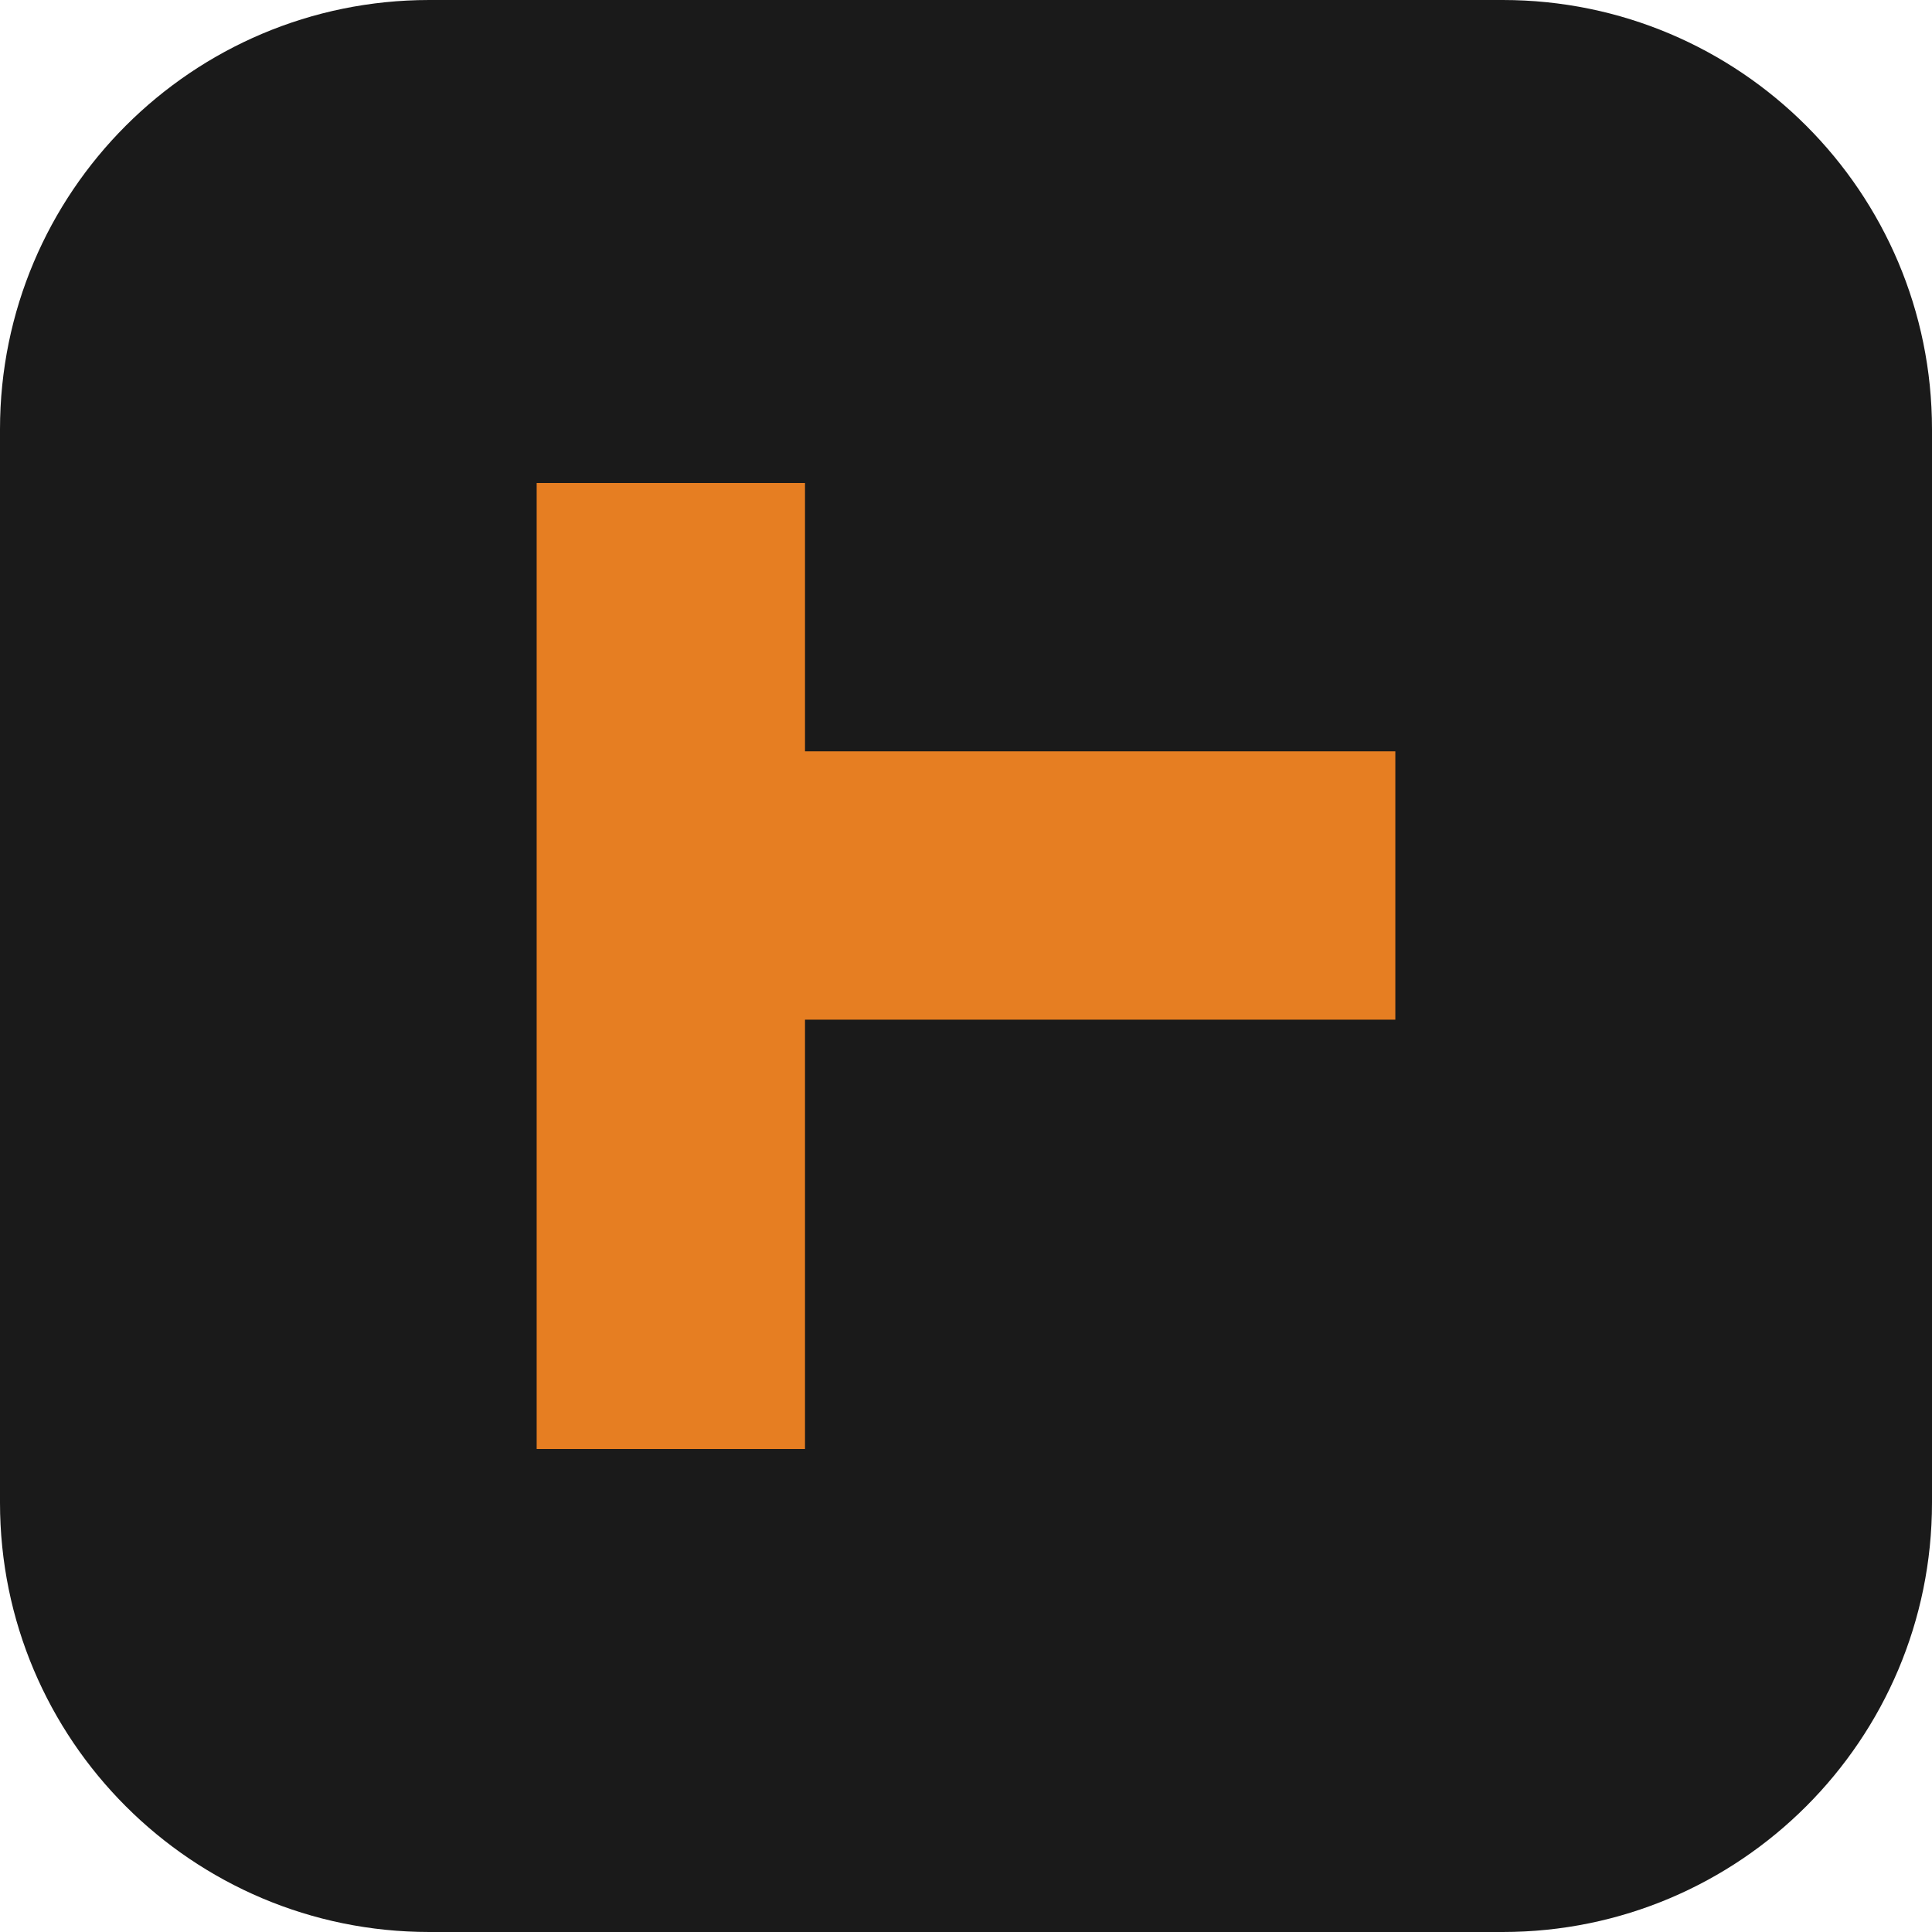
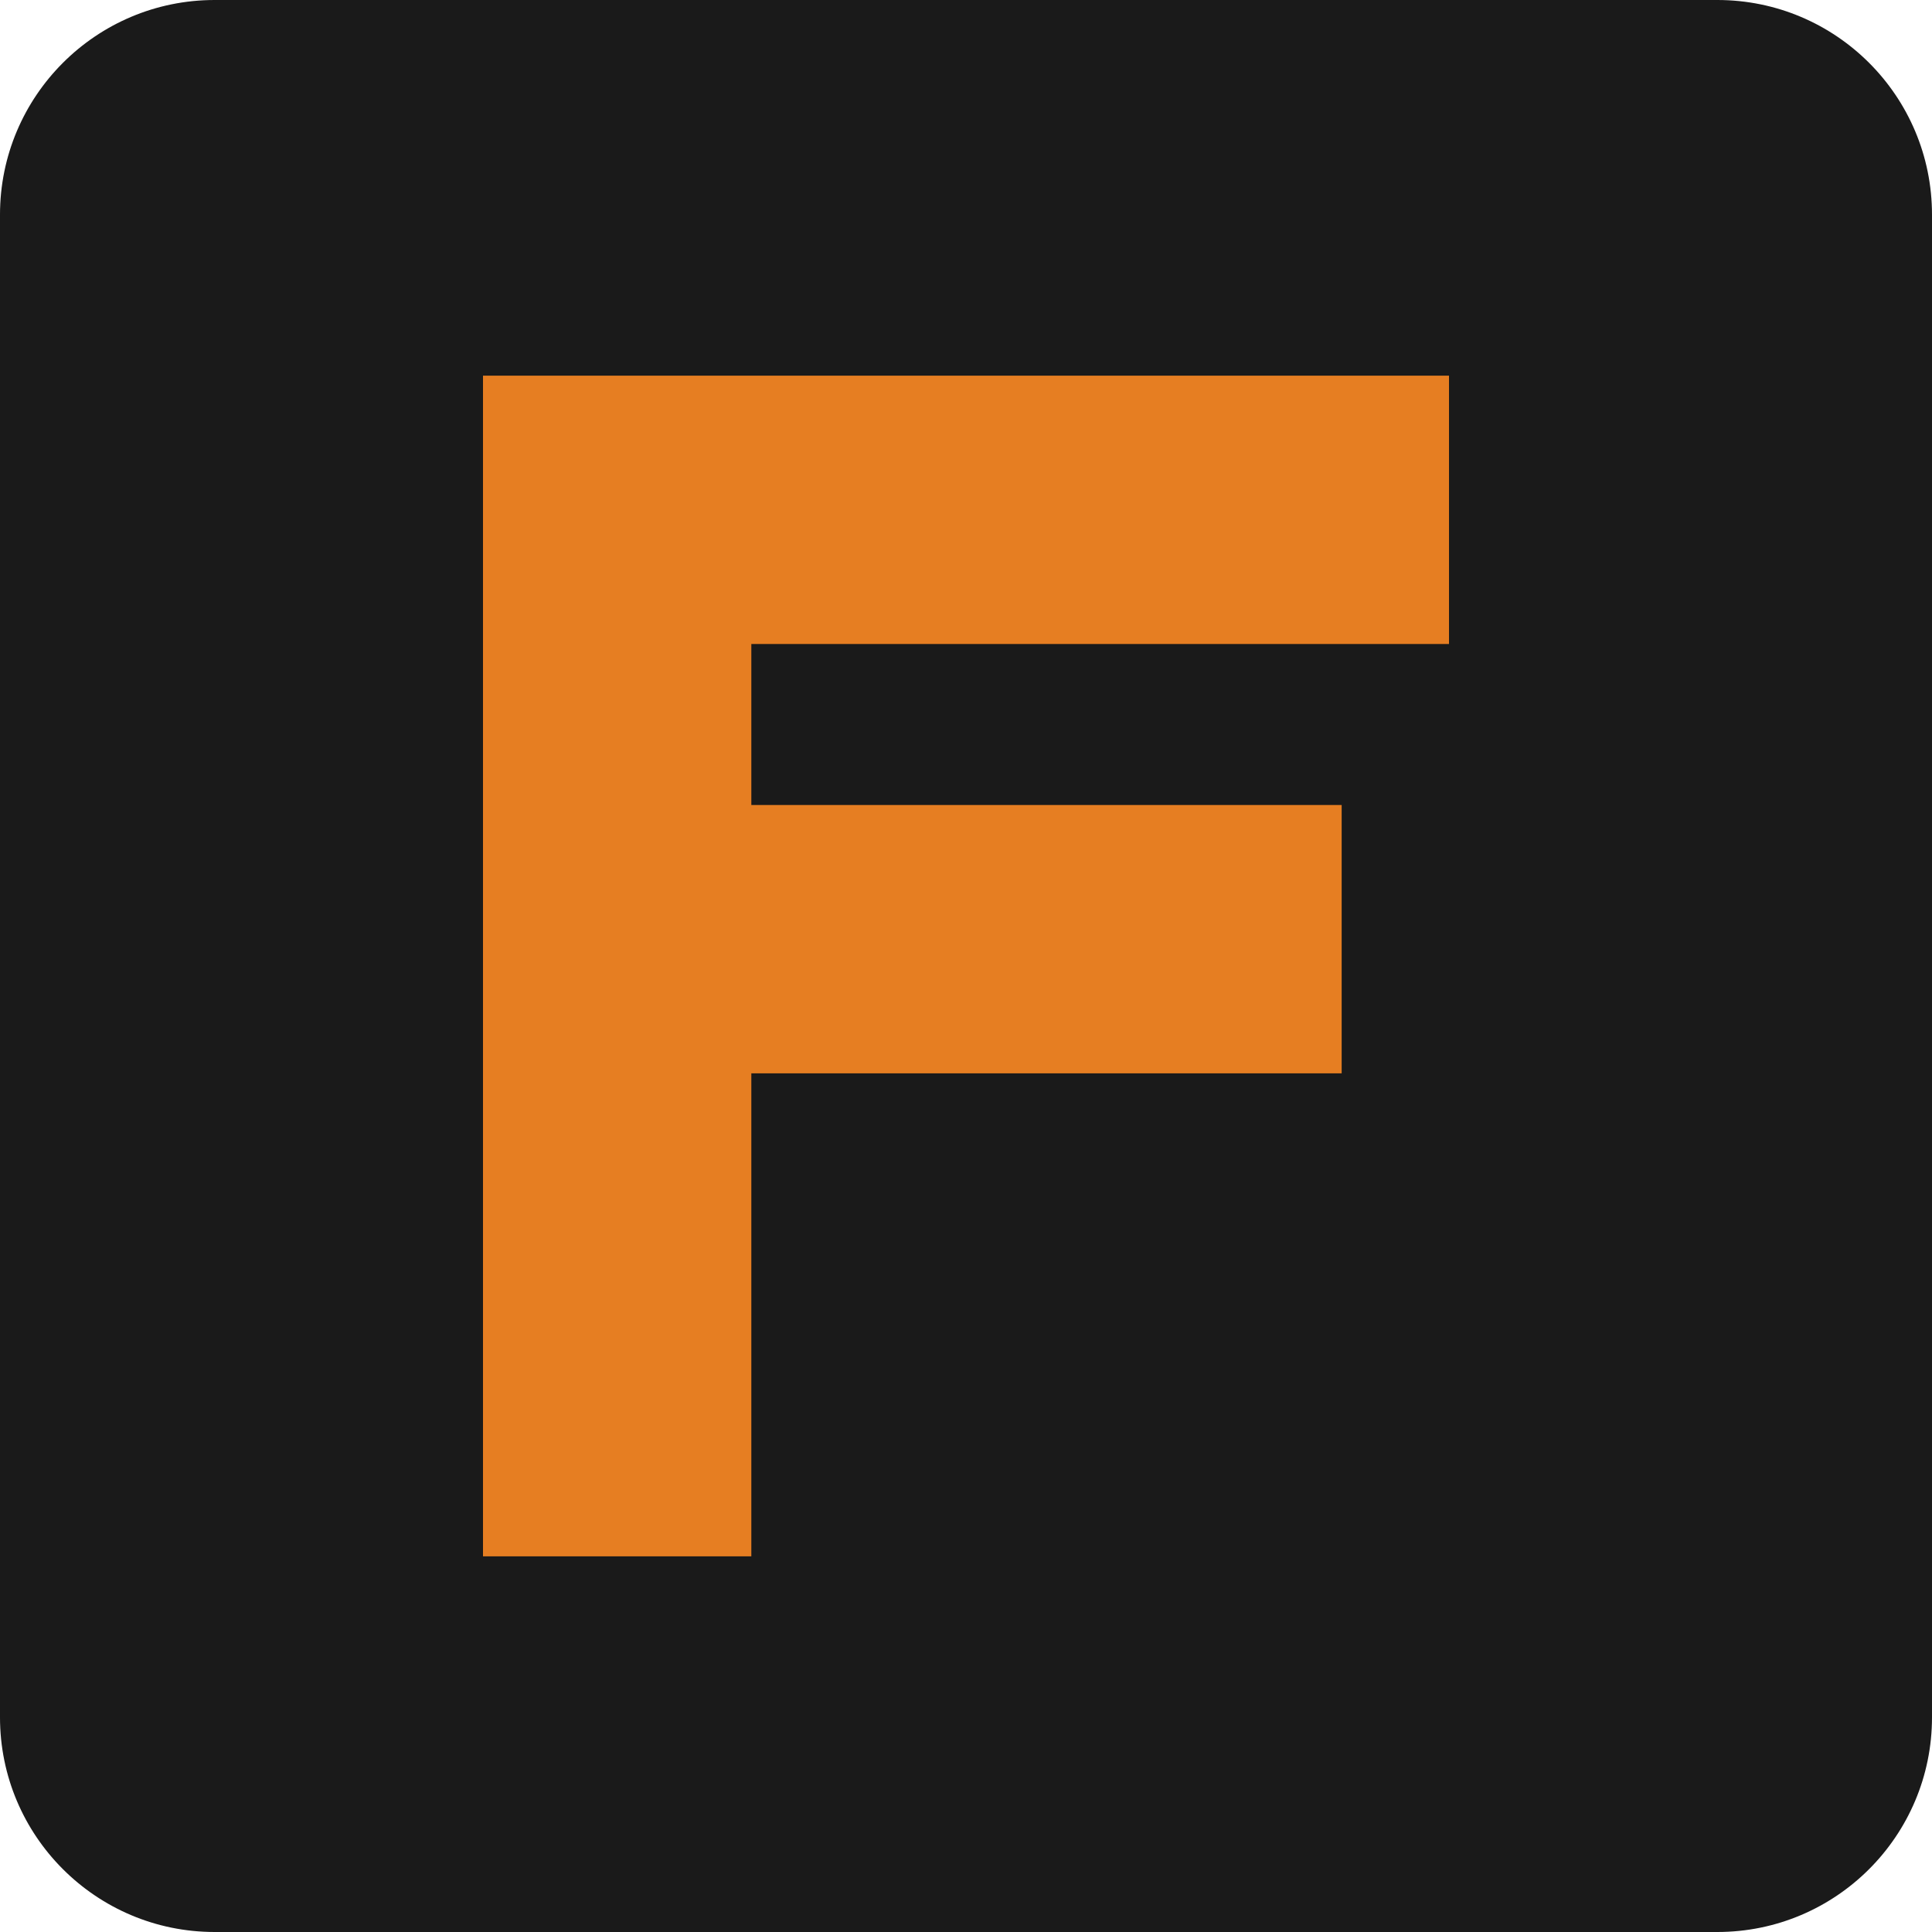
<svg xmlns="http://www.w3.org/2000/svg" viewBox="0 0 180 180" width="180" height="180">
-   <rect width="180" height="180" rx="40" fill="#1a1a1a" />
-   <path d="M50 45 L50 135 L75 135 L75 95 L130 95 L130 70 L75 70 L75 45 Z" fill="#E67E22" />
+   <rect width="180" height="180" rx="20" fill="#1a1a1a" />
+   <path d="M45 35 L135 35 L135 60 L70 60 L70 75 L125 75 L125 100 L70 100 L70 145 L45 145 Z" fill="#E67E22" />
</svg>
